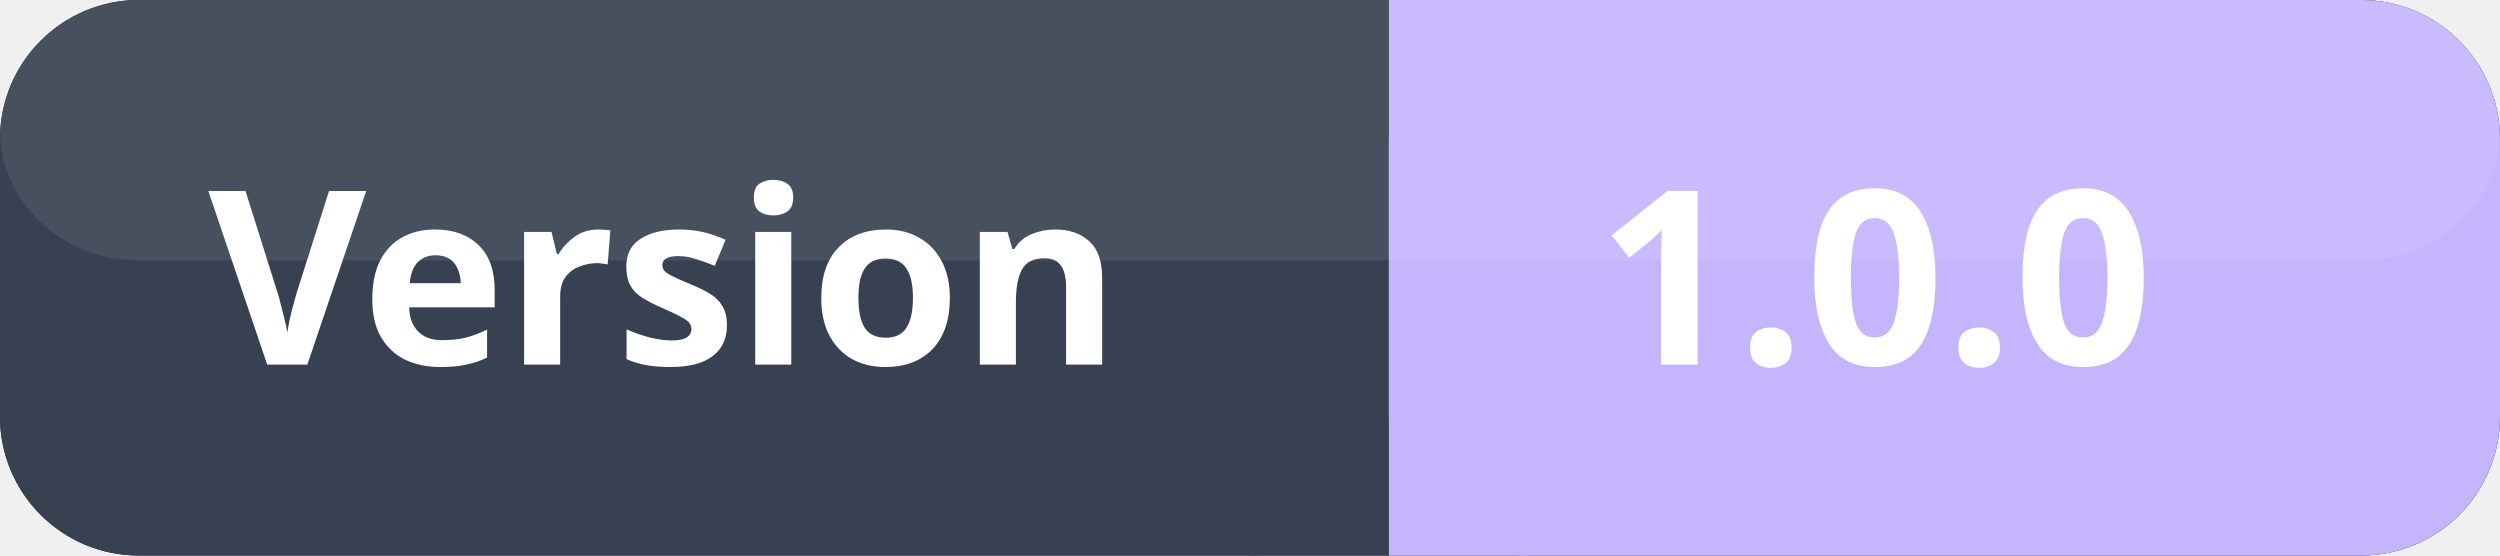
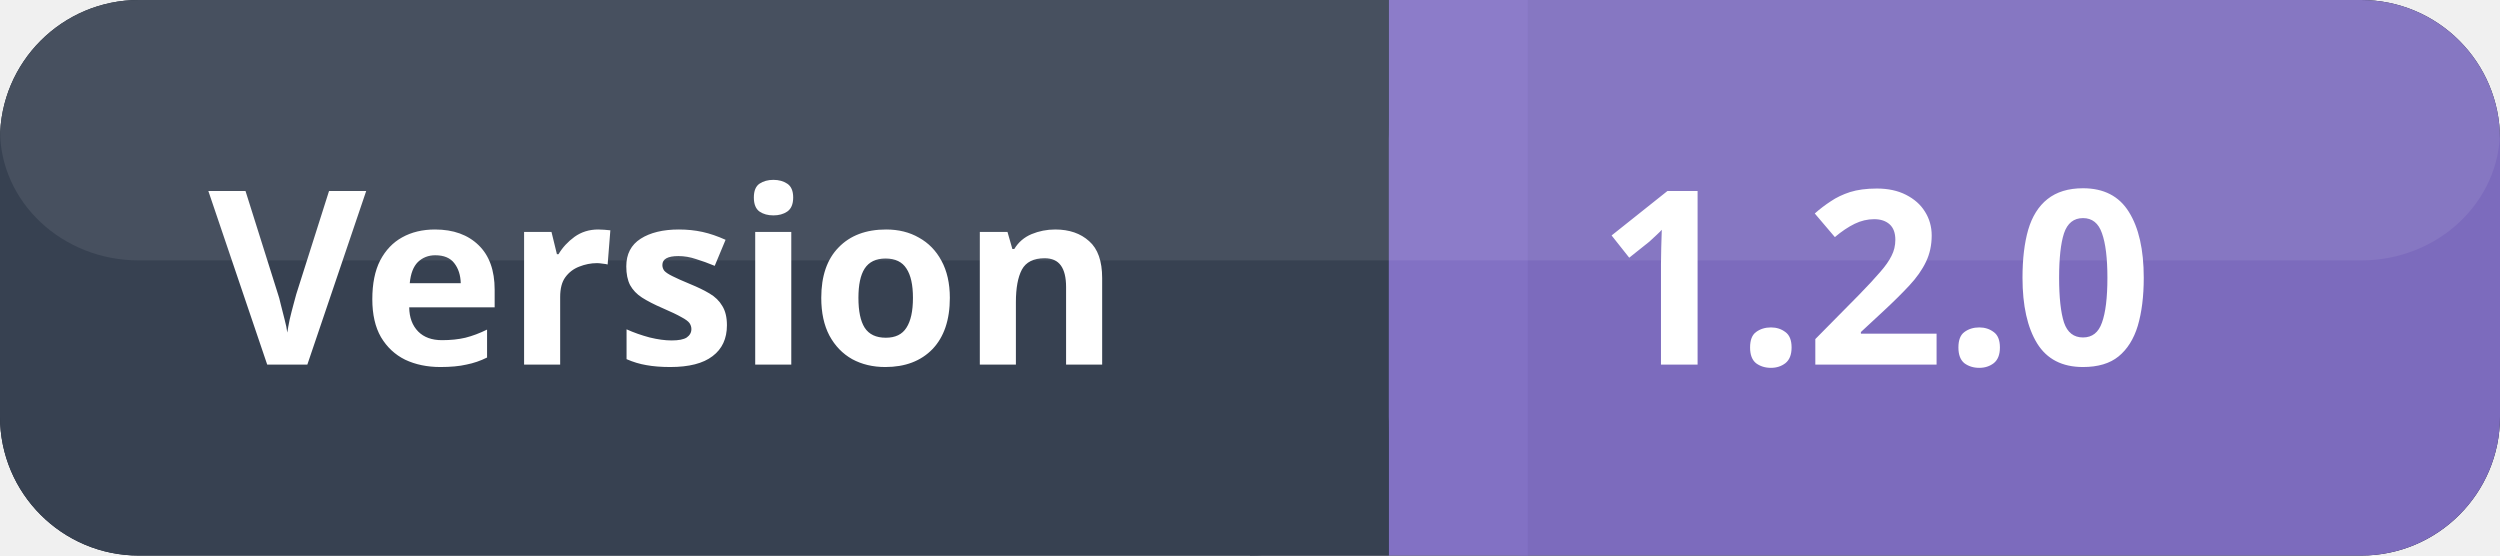
<svg xmlns="http://www.w3.org/2000/svg" width="144" height="32">
  <rect x="0" y="0" width="144" height="32" fill="#111827" ry="8" rx="8" />
  <rect x="0" y="0" width="80" height="32" fill="#374151" ry="8" rx="8" />
  <rect x="72" y="0" width="8" height="32" fill="#374151" />
-   <rect x="80" y="0" width="64" height="32" fill="#c4b5fd" ry="8" rx="8" />
-   <rect x="80" y="0" width="8" height="32" fill="#c4b5fd" />
+   <rect x="80" y="0" width="64" height="32" fill="#7c6bbd" ry="8" rx="8" />
+   <rect x="80" y="0" width="8" height="32" fill="#8271c4" />
  <rect x="0" y="0" width="144" height="15" fill="#ffffff" ry="8" rx="8" opacity="0.08" />
  <text x="12" y="21" font-size="14" fill="#ffffff" font-weight="600" font-family="system-ui, sans-serif">Version</text>
-   <text x="92" y="21" font-size="14" fill="#ffffff" font-weight="700" font-family="system-ui, sans-serif">1.0.0</text>
+   <text x="92" y="21" font-size="14" fill="#ffffff" font-weight="700" font-family="system-ui, sans-serif">1.2.0</text>
</svg>
